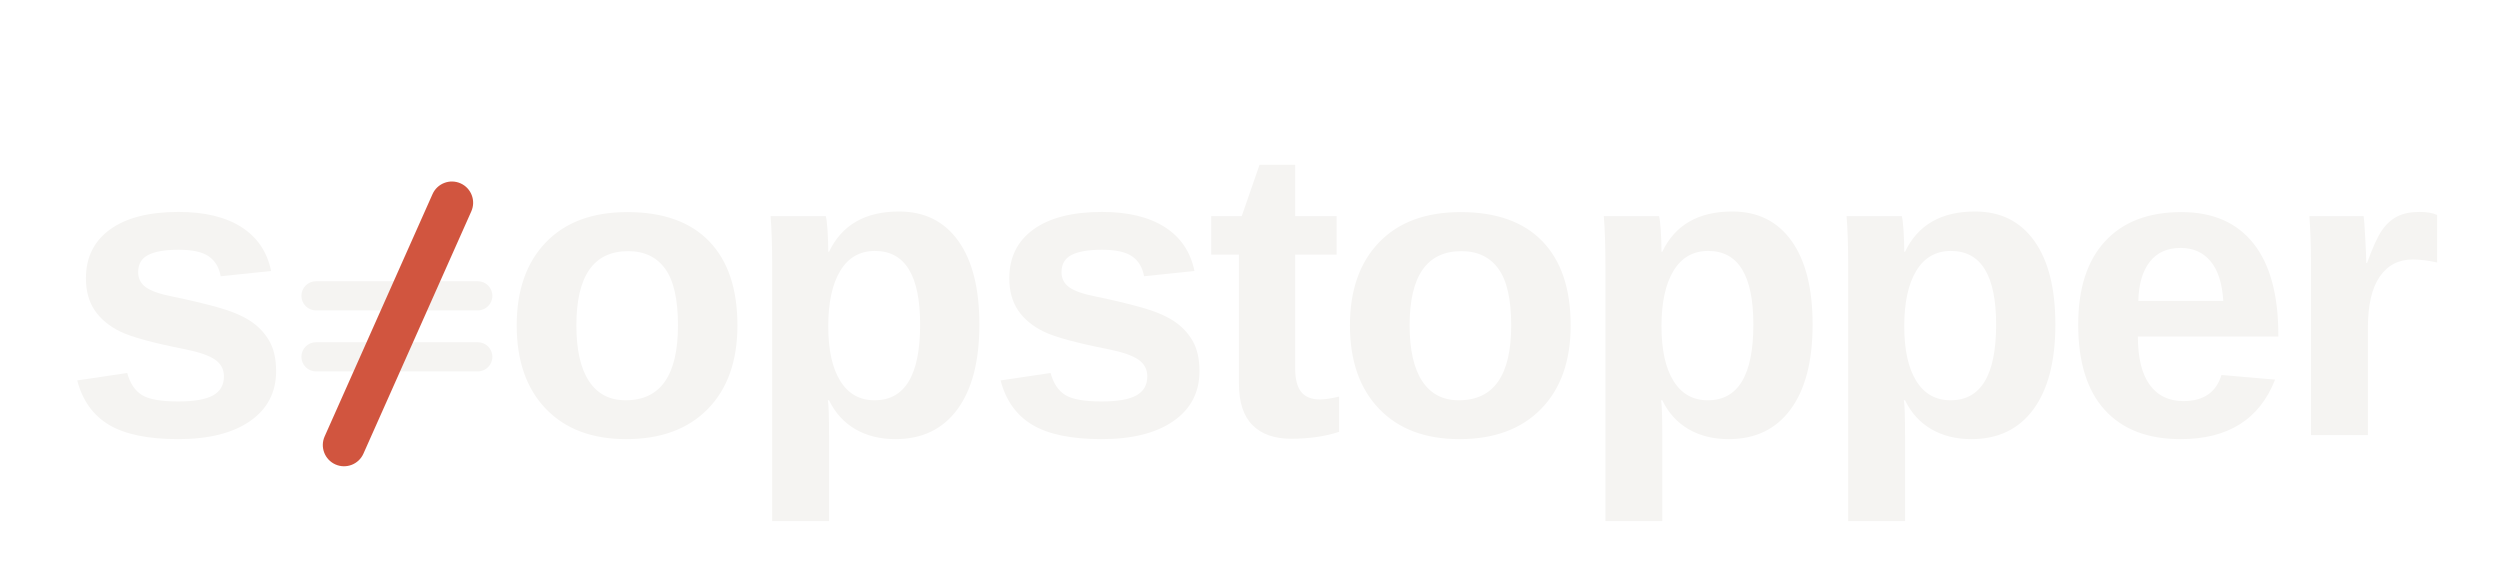
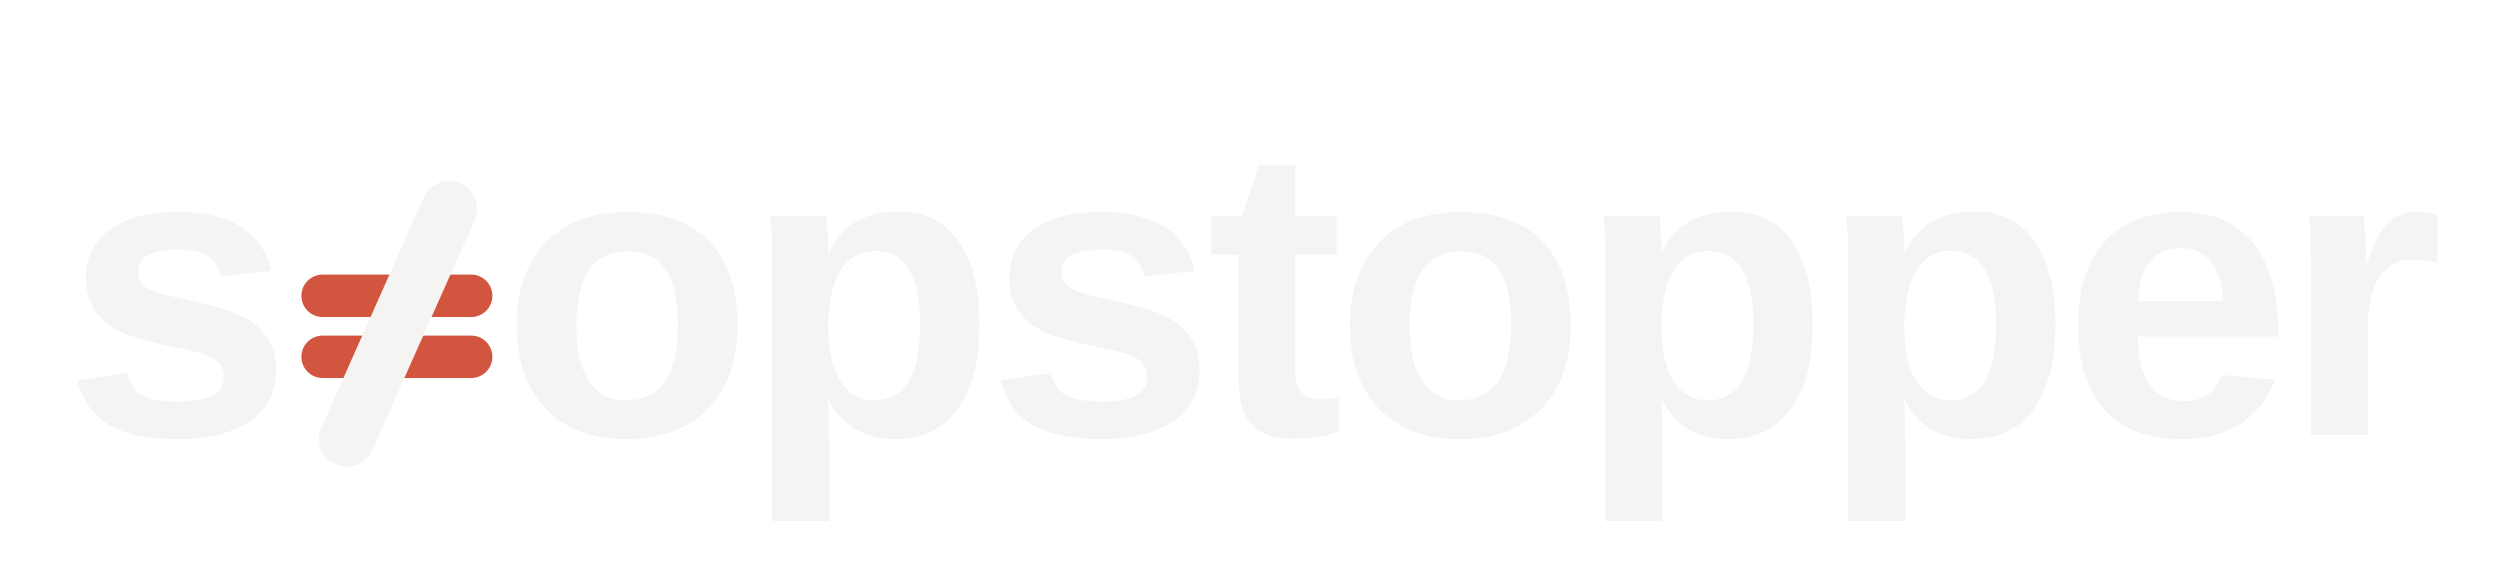
<svg xmlns="http://www.w3.org/2000/svg" viewBox="72.0 254.0 723.7 170.0" width="724" height="170">
  <g transform="translate(90,160)">
    <text x="0" y="220" font-size="120" font-family="Arial, Helvetica, 'DejaVu Sans', sans-serif" font-weight="800" letter-spacing="-3" fill="#f5f4f2">s</text>
    <g class="g" transform="translate(58.38428,144.7158) scale(0.768143)">
-       <rect x="14" y="40" width="72" height="11" rx="5.5" fill="#f5f4f2" />
-       <rect x="14" y="63" width="72" height="11" rx="5.5" fill="#f5f4f2" />
-       <rect x="42" y="-2" width="16" height="116" rx="8" transform="rotate(24 50 57)" fill="#d1553f" />
+       <rect x="14" y="37.5" width="72" height="16" rx="8" fill="#d1553f" />
+       <rect x="14" y="60.5" width="72" height="16" rx="8" fill="#d1553f" />
+       <rect x="39.5" y="-2" width="21" height="116" rx="10.5" transform="rotate(24 50 57)" fill="#f5f4f2" />
    </g>
    <text x="126.8" y="220" font-size="120" font-family="Arial, Helvetica, 'DejaVu Sans', sans-serif" font-weight="800" letter-spacing="-3" fill="#f5f4f2">opstopper</text>
  </g>
</svg>
